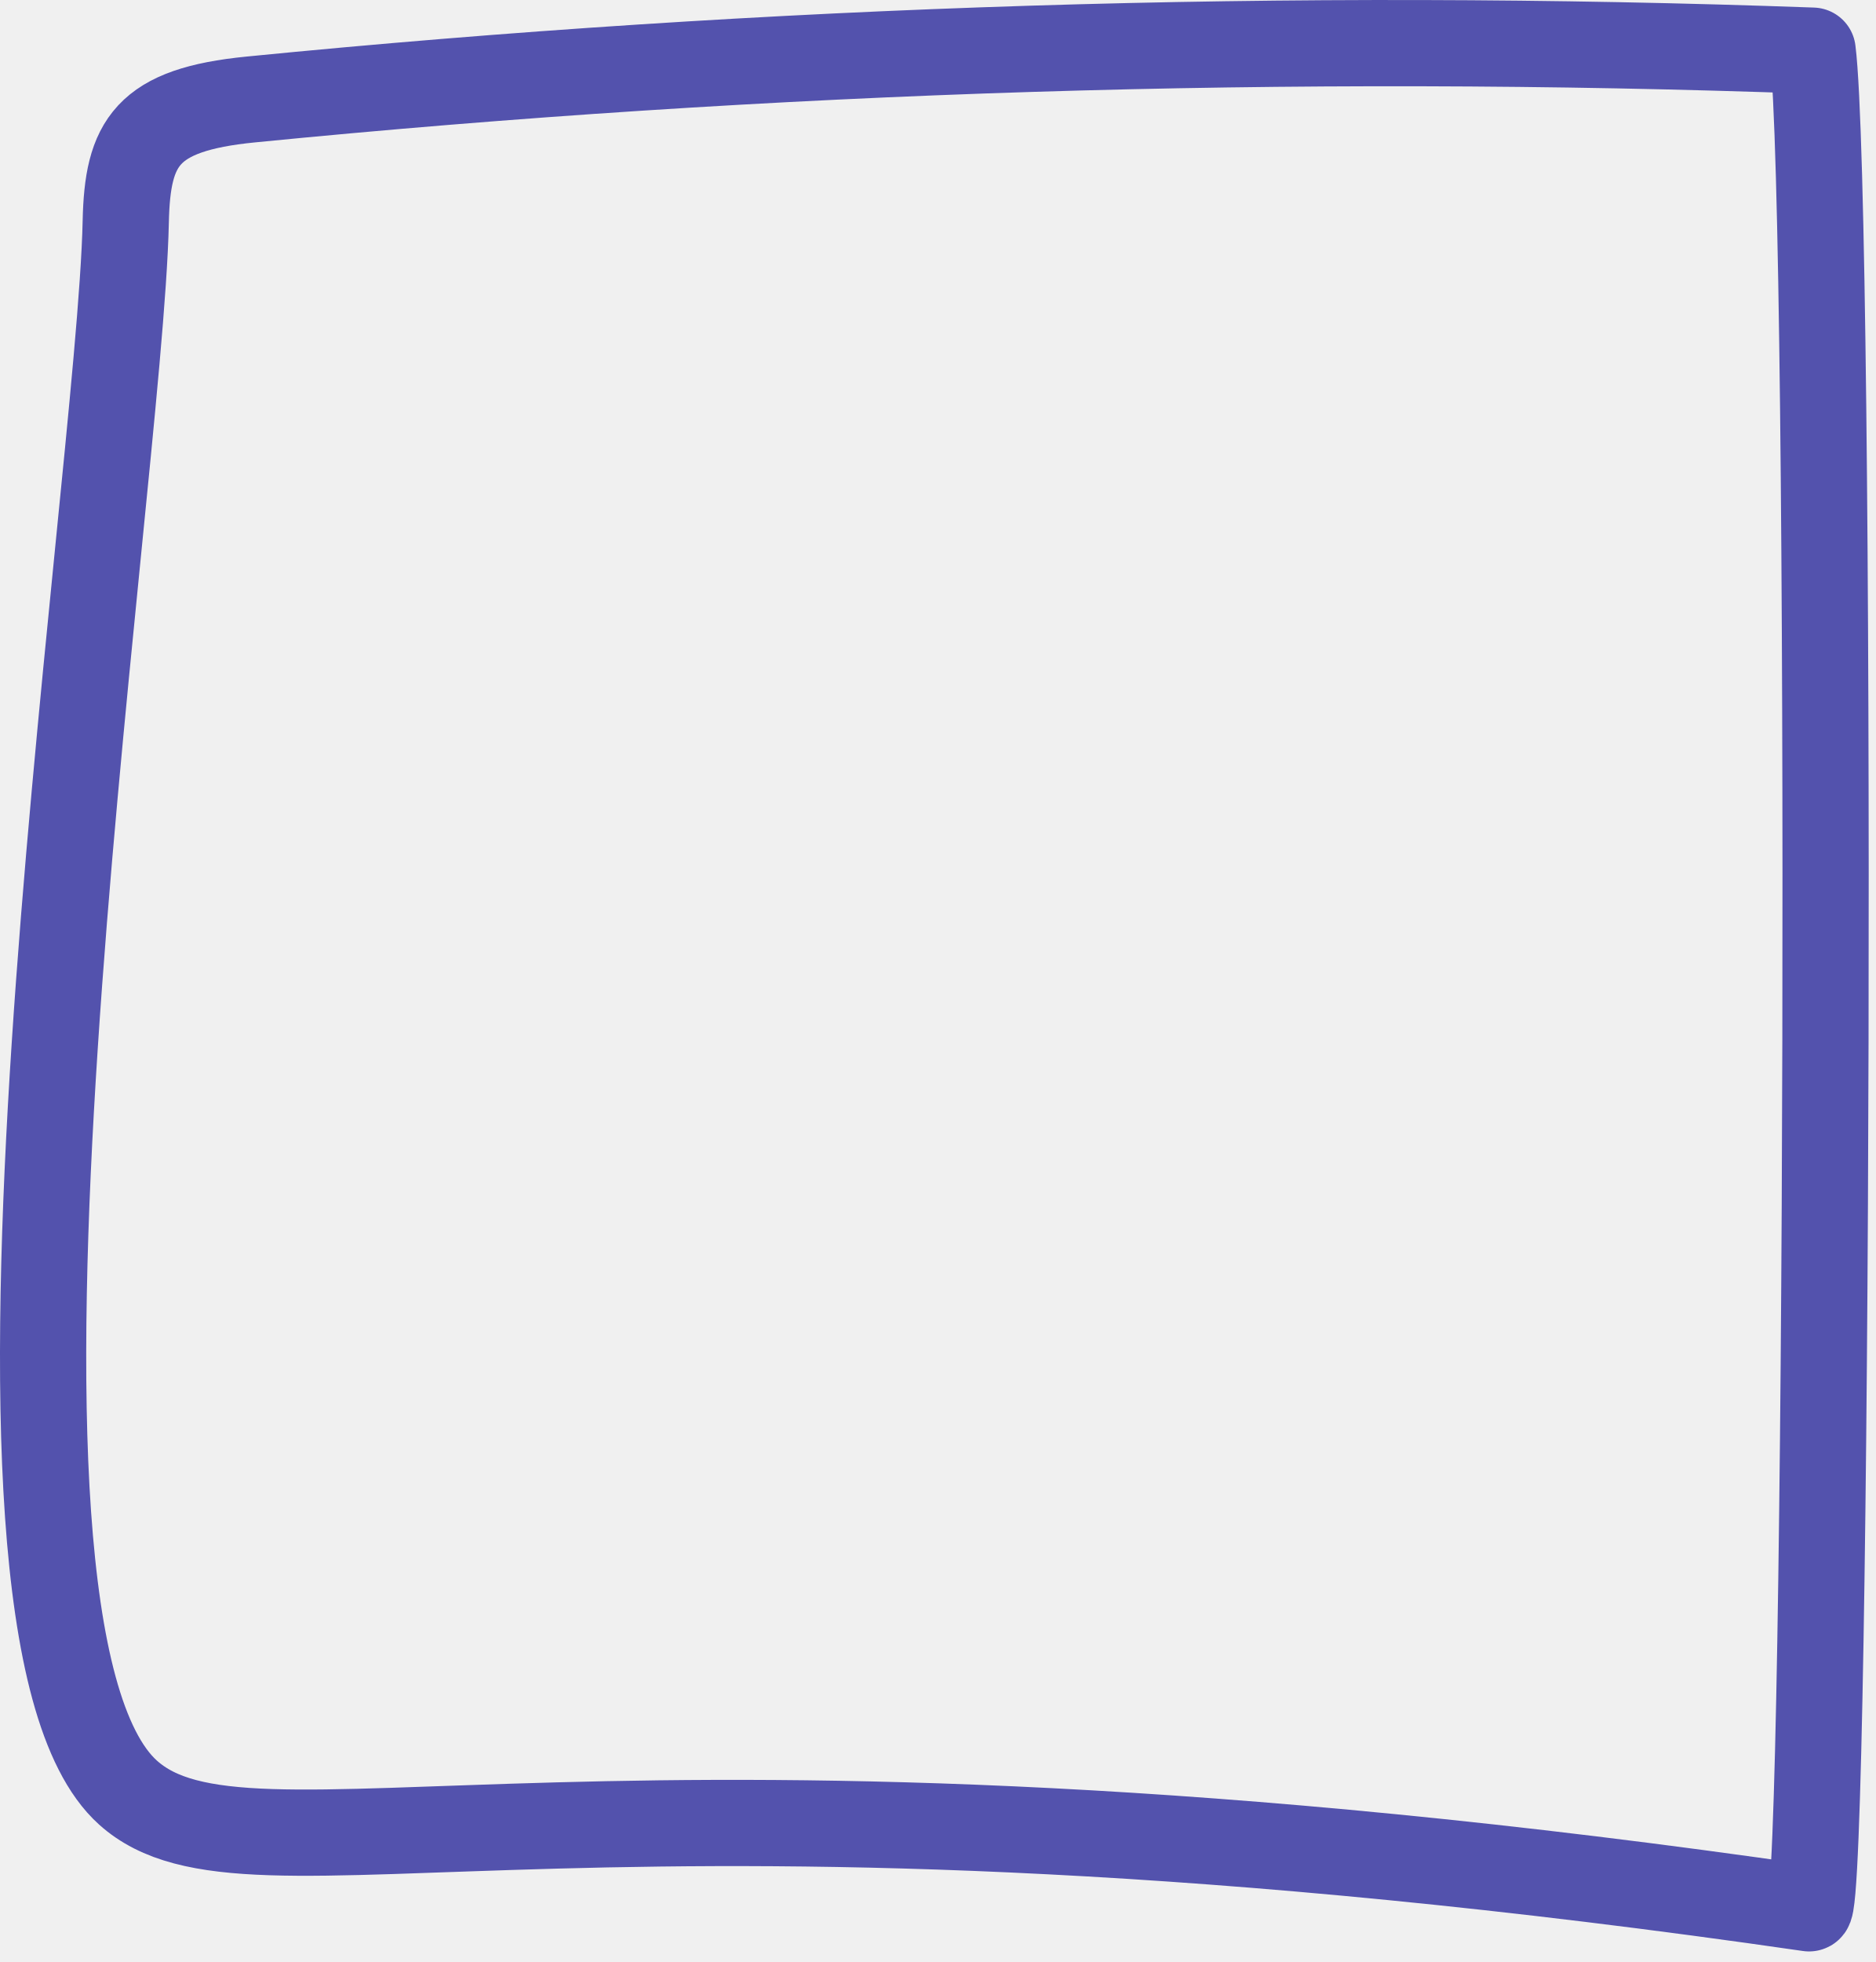
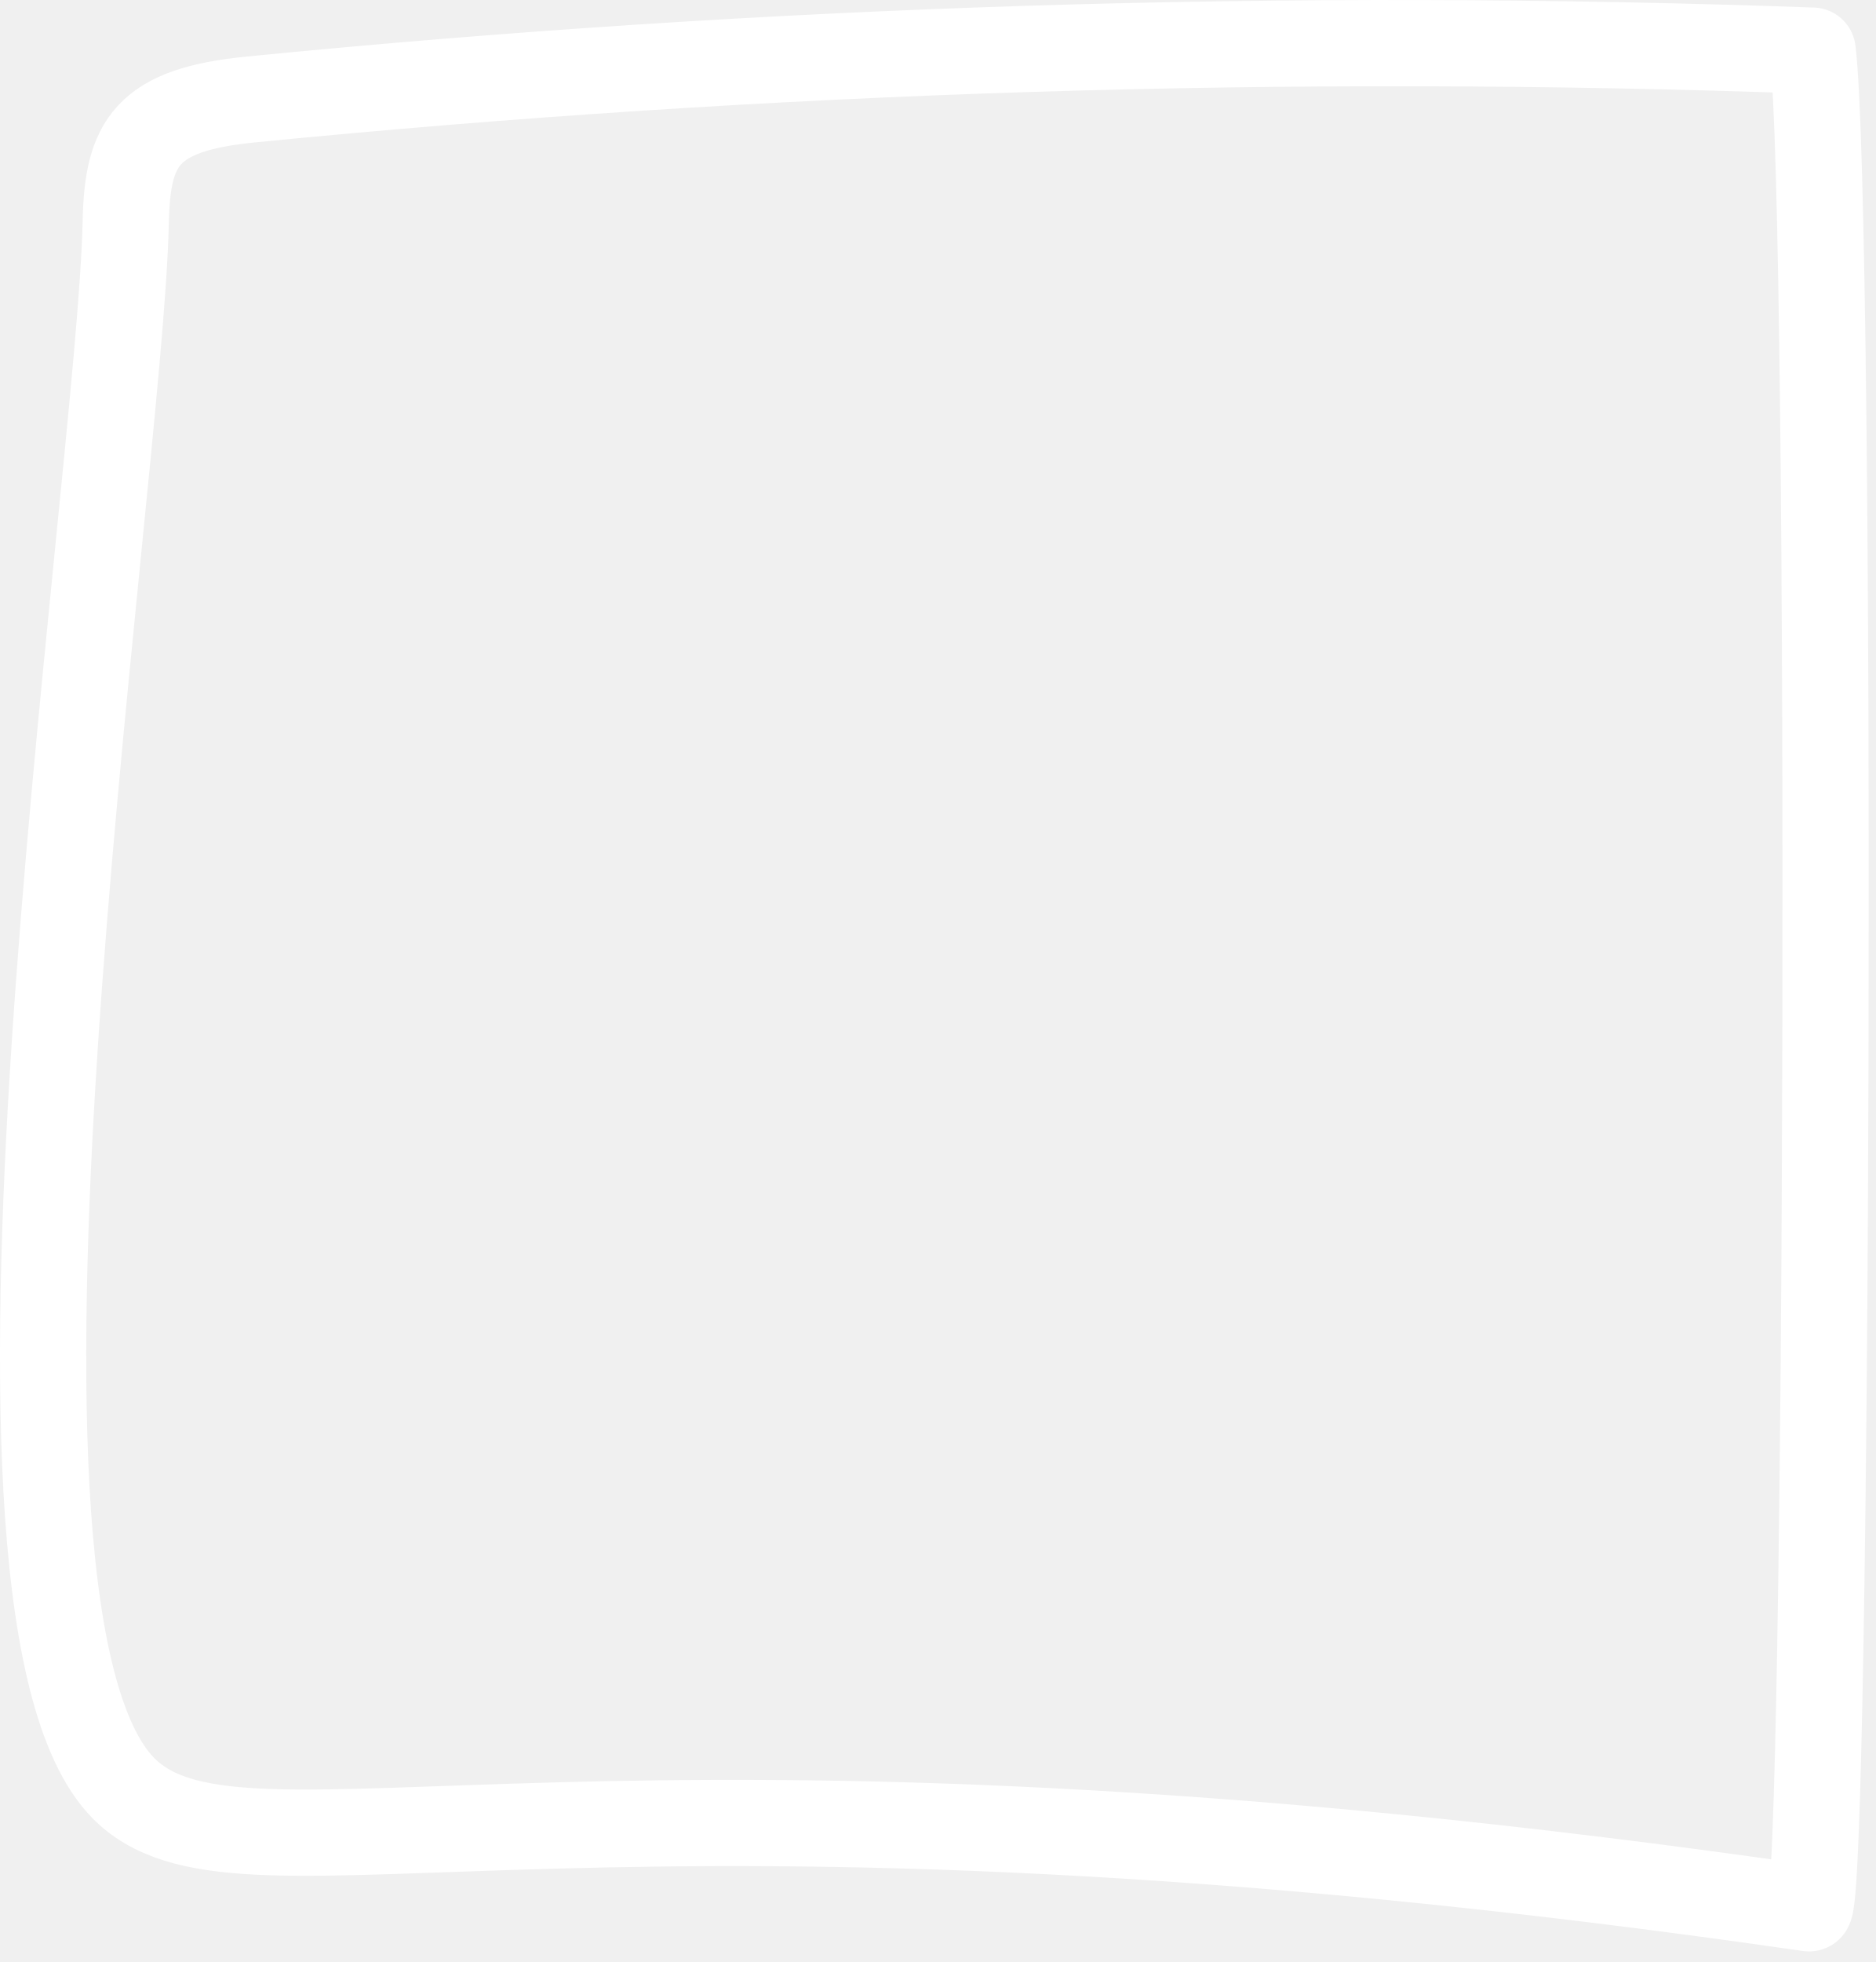
- <svg xmlns="http://www.w3.org/2000/svg" width="87" height="91" viewBox="0 0 87 91" fill="none">
-   <path d="M84.092 2.35C59.925 1.479 35.7 2.236 11.635 4.614C6.791 5.092 5.912 6.61 5.834 10.282C5.563 22.932 -2.718 75.334 5.931 83.136C11.586 88.238 27.447 80.326 83.927 88.51C84.805 88.636 85.021 9.691 84.092 2.35Z" stroke="#5352AD" stroke-width="4" stroke-miterlimit="10" stroke-linecap="round" stroke-linejoin="round" />
+ <svg xmlns="http://www.w3.org/2000/svg" viewBox="0 0 87 91" fill="none">
+   <path d="M84.092 2.35C59.925 1.479 35.7 2.236 11.635 4.614C6.791 5.092 5.912 6.61 5.834 10.282C5.563 22.932 -2.718 75.334 5.931 83.136C11.586 88.238 27.447 80.326 83.927 88.51C84.805 88.636 85.021 9.691 84.092 2.35Z" stroke="#fff" stroke-width="4" stroke-miterlimit="10" stroke-linecap="round" stroke-linejoin="round" />
</svg>
